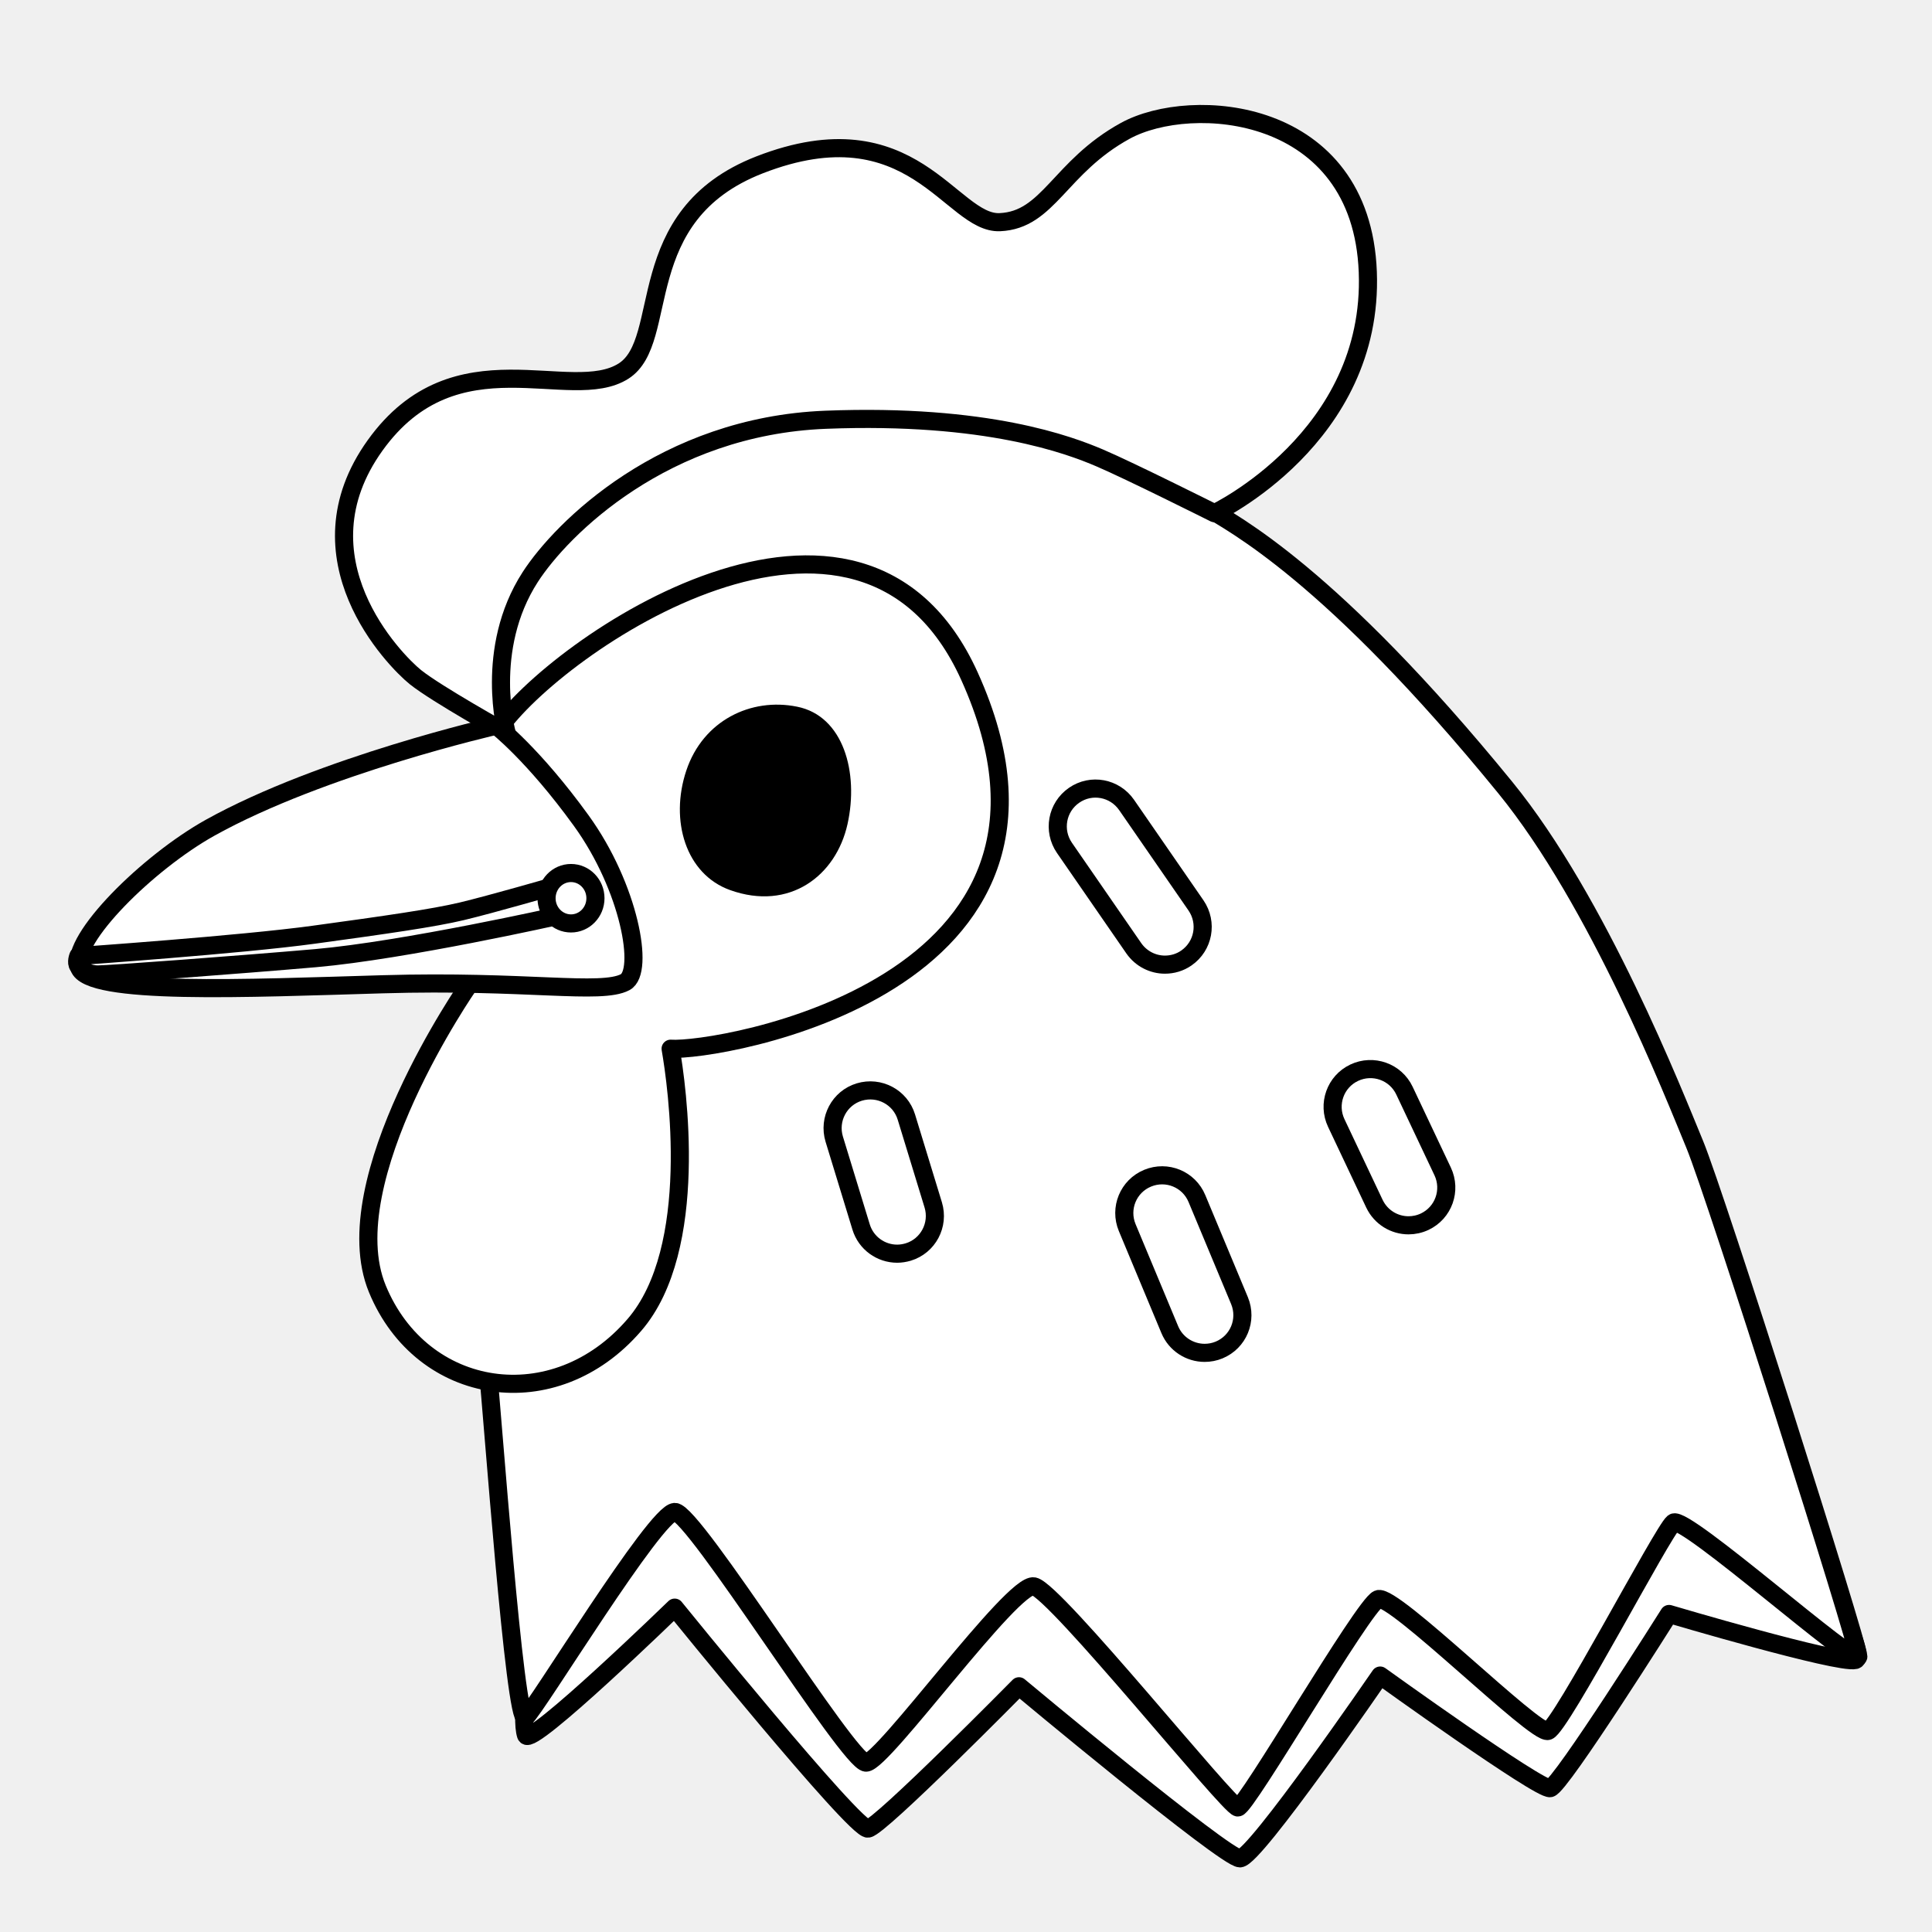
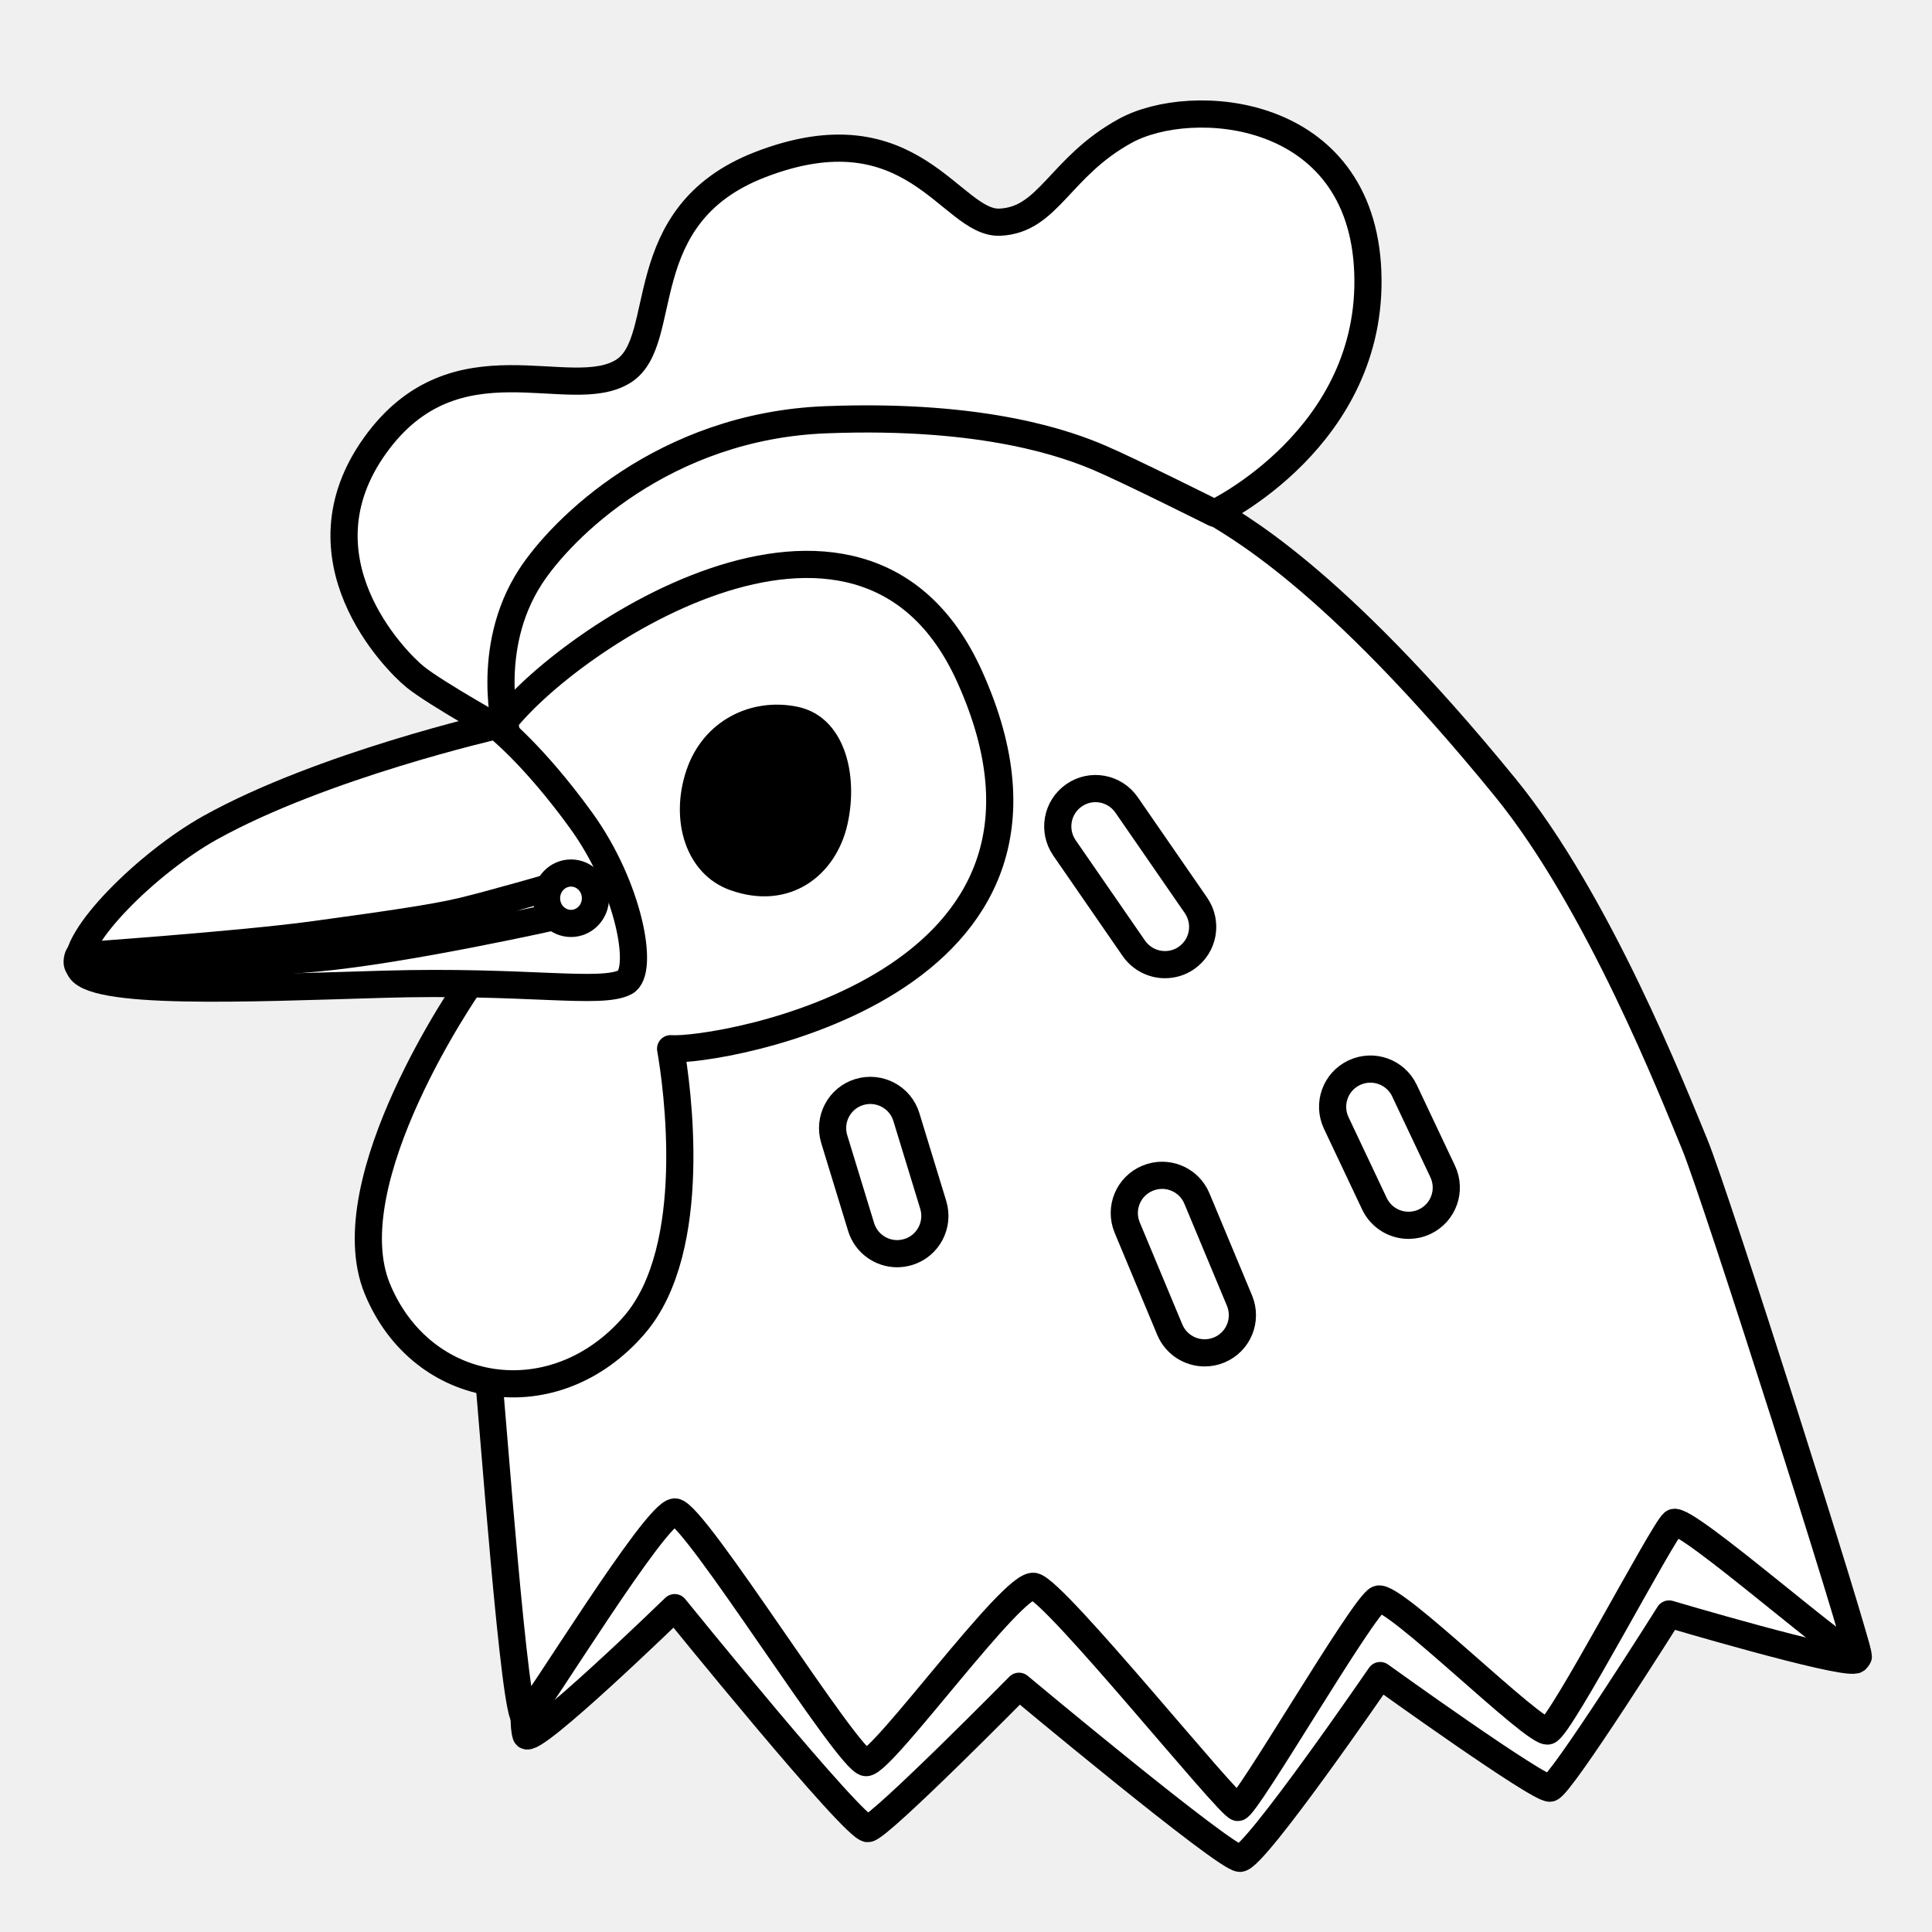
<svg xmlns="http://www.w3.org/2000/svg" version="1.1" id="Chicken" x="0px" y="0px" viewBox="0 0 128 128" style="enable-background:new 0 0 128 128;" xml:space="preserve">
-   <path d="M113.97,96.23L37.1,98.91c0,0-3,13.81-2.25,16.05c0.28,0.84,9.85-8.45,9.85-8.45  s11.97,14.78,12.81,14.64c0.84-0.14,10-9.43,10-9.43s13.66,11.4,14.64,11.4s9.29-12.11,9.29-12.11s10.56,7.6,11.26,7.46  c0.7-0.14,7.88-11.54,7.88-11.54s11.22,3.33,12.34,3.05C124.06,109.7,117.91,97.78,113.97,96.23z" fill="#ffffff" stroke="#000000" stroke-width="1.2" stroke-linecap="round" stroke-linejoin="round" />
-   <path d="M33.16,54.98l-0.66-17.69l11.97-11.54l26.56,0.38c0,0,7.04,6.34,8.87,7.46  c1.83,1.13,8.24,4.38,19.83,18.59c6.17,7.57,11.15,20.26,12.55,23.64s10.84,33.08,10.84,33.93s-11.54-9.43-12.25-8.87  c-0.7,0.56-7.46,13.51-8.31,13.8c-0.84,0.28-10.28-9.15-11.26-8.73s-8.73,13.8-9.29,13.8S69.91,105.38,68.5,105.1  c-1.41-0.28-10,11.68-11.12,11.68c-1.13,0-11.4-16.61-12.67-16.61s-9.2,13.05-9.9,13.61s-2.21-20.51-2.49-23.04  S33.16,54.98,33.16,54.98z" fill="#ffffff" stroke="#000000" stroke-width="1.2" stroke-linecap="round" stroke-linejoin="round" />
+   <path d="M113.97,96.23L37.1,98.91c0,0-3,13.81-2.25,16.05c0.28,0.84,9.85-8.45,9.85-8.45  s11.97,14.78,12.81,14.64c0.84-0.14,10-9.43,10-9.43s13.66,11.4,14.64,11.4s9.29-12.11,9.29-12.11s10.56,7.6,11.26,7.46  c0.7-0.14,7.88-11.54,7.88-11.54s11.22,3.33,12.34,3.05C124.06,109.7,117.91,97.78,113.97,96.23z" fill="#ffffff" stroke="#000000" stroke-width="1.8" stroke-linecap="round" stroke-linejoin="round" />
+   <path d="M33.16,54.98l-0.66-17.69l11.97-11.54l26.56,0.38c0,0,7.04,6.34,8.87,7.46  c1.83,1.13,8.24,4.38,19.83,18.59c6.17,7.57,11.15,20.26,12.55,23.64s10.84,33.08,10.84,33.93s-11.54-9.43-12.25-8.87  c-0.7,0.56-7.46,13.51-8.31,13.8c-0.84,0.28-10.28-9.15-11.26-8.73s-8.73,13.8-9.29,13.8S69.91,105.38,68.5,105.1  c-1.41-0.28-10,11.68-11.12,11.68c-1.13,0-11.4-16.61-12.67-16.61s-9.2,13.05-9.9,13.61s-2.21-20.51-2.49-23.04  S33.16,54.98,33.16,54.98z" fill="#ffffff" stroke="#000000" stroke-width="1.8" stroke-linecap="round" stroke-linejoin="round" />
  <g>
-     <path d="M59.44,83.06c-1.07,0-2.06-0.69-2.39-1.77l-1.78-5.82c-0.4-1.32,0.34-2.72,1.66-3.12   c1.32-0.4,2.72,0.34,3.12,1.66l1.78,5.82c0.4,1.32-0.34,2.72-1.66,3.12C59.93,83.02,59.68,83.06,59.44,83.06z" fill="#ffffff" stroke="#000000" stroke-width="1.2" stroke-linecap="round" stroke-linejoin="round" />
+     <path d="M59.44,83.06c-1.07,0-2.06-0.69-2.39-1.77l-1.78-5.82c-0.4-1.32,0.34-2.72,1.66-3.12   c1.32-0.4,2.72,0.34,3.12,1.66l1.78,5.82c0.4,1.32-0.34,2.72-1.66,3.12C59.93,83.02,59.68,83.06,59.44,83.06z" fill="#ffffff" stroke="#000000" stroke-width="1.8" stroke-linecap="round" stroke-linejoin="round" />
  </g>
  <g>
-     <path d="M79.81,89.63c-0.98,0-1.91-0.58-2.31-1.54l-2.82-6.76c-0.53-1.28,0.07-2.74,1.35-3.27   c1.28-0.53,2.74,0.07,3.27,1.35l2.82,6.76c0.53,1.28-0.07,2.74-1.35,3.27C80.46,89.57,80.13,89.63,79.81,89.63z" fill="#ffffff" stroke="#000000" stroke-width="1.2" stroke-linecap="round" stroke-linejoin="round" />
+     <path d="M79.81,89.63c-0.98,0-1.91-0.58-2.31-1.54l-2.82-6.76c-0.53-1.28,0.07-2.74,1.35-3.27   c1.28-0.53,2.74,0.07,3.27,1.35l2.82,6.76c0.53,1.28-0.07,2.74-1.35,3.27C80.46,89.57,80.13,89.63,79.81,89.63z" fill="#ffffff" stroke="#000000" stroke-width="1.8" stroke-linecap="round" stroke-linejoin="round" />
  </g>
  <g>
-     <path d="M93.32,81.18c-0.94,0-1.83-0.53-2.26-1.43l-2.53-5.35c-0.59-1.25-0.06-2.74,1.19-3.33   c1.25-0.59,2.74-0.06,3.33,1.19l2.53,5.35c0.59,1.25,0.06,2.74-1.19,3.33C94.05,81.1,93.68,81.18,93.32,81.18z" fill="#ffffff" stroke="#000000" stroke-width="1.2" stroke-linecap="round" stroke-linejoin="round" />
+     <path d="M93.32,81.18c-0.94,0-1.83-0.53-2.26-1.43l-2.53-5.35c-0.59-1.25-0.06-2.74,1.19-3.33   c1.25-0.59,2.74-0.06,3.33,1.19l2.53,5.35c0.59,1.25,0.06,2.74-1.19,3.33C94.05,81.1,93.68,81.18,93.32,81.18z" fill="#ffffff" stroke="#000000" stroke-width="1.8" stroke-linecap="round" stroke-linejoin="round" />
  </g>
  <g>
-     <path d="M77.18,63.91c-0.79,0-1.57-0.38-2.06-1.08l-4.6-6.66c-0.78-1.14-0.5-2.69,0.64-3.48   c1.14-0.79,2.69-0.5,3.48,0.64l4.6,6.66c0.78,1.14,0.5,2.69-0.64,3.48C78.17,63.77,77.67,63.91,77.18,63.91z" fill="#ffffff" stroke="#000000" stroke-width="1.2" stroke-linecap="round" stroke-linejoin="round" />
+     <path d="M77.18,63.91c-0.79,0-1.57-0.38-2.06-1.08l-4.6-6.66c-0.78-1.14-0.5-2.69,0.64-3.48   c1.14-0.79,2.69-0.5,3.48,0.64l4.6,6.66c0.78,1.14,0.5,2.69-0.64,3.48C78.17,63.77,77.67,63.91,77.18,63.91z" fill="#ffffff" stroke="#000000" stroke-width="1.8" stroke-linecap="round" stroke-linejoin="round" />
  </g>
-   <path d="M44.43,69.48c3,0.23,29.14-4.04,19.8-24.68c-7.22-15.97-27.5-1.97-31.25,3.57  c-0.68,1.01-1.92,16.89-1.92,16.89S22.04,78.21,25,85.39s11.74,8.54,17.03,2.39C46.4,82.72,44.85,71.88,44.43,69.48z" fill="#ffffff" stroke="#000000" stroke-width="1.2" stroke-linecap="round" stroke-linejoin="round" />
-   <path d="M35.13,38.23c2.08-3.22,8.87-10,19.57-10.42c10.7-0.42,16.19,1.69,18.16,2.53  c1.97,0.84,7.6,3.66,7.6,3.66s10.58-5,10.16-15.98S78.92,6.27,74.55,8.67s-5.07,5.91-8.31,6.05c-3.24,0.14-5.77-7.74-15.91-3.8  c-8.63,3.36-5.85,11.63-9.01,13.66c-3.52,2.25-11.12-2.53-16.47,4.93s1.27,14.22,2.67,15.35c1.41,1.13,6.05,3.71,6.05,3.71  S32.04,43.02,35.13,38.23z" fill="#ffffff" stroke="#000000" stroke-width="1.2" stroke-linecap="round" stroke-linejoin="round" />
-   <path d="M41.42,65.07c1.3-0.69,0.28-6.29-2.91-10.7s-5.63-6.29-5.63-6.29s-11.54,2.63-18.96,6.76  c-4.14,2.31-9.24,7.37-8.68,9.24c0.56,1.88,11.19,1.39,20.13,1.13C34.85,64.93,39.83,65.92,41.42,65.07z" fill="#ffffff" stroke="#000000" stroke-width="1.2" stroke-linecap="round" stroke-linejoin="round" />
-   <path d="M5.19,63.34c0,0,10.75-0.75,15.58-1.41c4.83-0.66,7.96-1.11,9.81-1.55c1.97-0.47,6.19-1.69,6.19-1.69  l0.28,1.97c0,0-10.23,2.3-16.14,2.82c-5.2,0.45-13.7,1.08-14.41,1.08s-1.13-0.33-1.31-0.56S5.19,63.34,5.19,63.34z" fill="#ffffff" stroke="#000000" stroke-width="1.2" stroke-linecap="round" stroke-linejoin="round" />
-   <ellipse cx="37.83" cy="59.51" rx="1.62" ry="1.67" fill="#ffffff" stroke="#000000" stroke-width="1.2" stroke-linecap="round" stroke-linejoin="round" />
+   <path d="M44.43,69.48c3,0.23,29.14-4.04,19.8-24.68c-7.22-15.97-27.5-1.97-31.25,3.57  c-0.68,1.01-1.92,16.89-1.92,16.89S22.04,78.21,25,85.39s11.74,8.54,17.03,2.39C46.4,82.72,44.85,71.88,44.43,69.48z" fill="#ffffff" stroke="#000000" stroke-width="1.8" stroke-linecap="round" stroke-linejoin="round" />
+   <path d="M35.13,38.23c2.08-3.22,8.87-10,19.57-10.42c10.7-0.42,16.19,1.69,18.16,2.53  c1.97,0.84,7.6,3.66,7.6,3.66s10.58-5,10.16-15.98S78.92,6.27,74.55,8.67s-5.07,5.91-8.31,6.05c-3.24,0.14-5.77-7.74-15.91-3.8  c-8.63,3.36-5.85,11.63-9.01,13.66c-3.52,2.25-11.12-2.53-16.47,4.93s1.27,14.22,2.67,15.35c1.41,1.13,6.05,3.71,6.05,3.71  S32.04,43.02,35.13,38.23z" fill="#ffffff" stroke="#000000" stroke-width="1.8" stroke-linecap="round" stroke-linejoin="round" />
+   <path d="M41.42,65.07c1.3-0.69,0.28-6.29-2.91-10.7s-5.63-6.29-5.63-6.29s-11.54,2.63-18.96,6.76  c-4.14,2.31-9.24,7.37-8.68,9.24c0.56,1.88,11.19,1.39,20.13,1.13C34.85,64.93,39.83,65.92,41.42,65.07z" fill="#ffffff" stroke="#000000" stroke-width="1.8" stroke-linecap="round" stroke-linejoin="round" />
+   <path d="M5.19,63.34c0,0,10.75-0.75,15.58-1.41c4.83-0.66,7.96-1.11,9.81-1.55c1.97-0.47,6.19-1.69,6.19-1.69  l0.28,1.97c0,0-10.23,2.3-16.14,2.82c-5.2,0.45-13.7,1.08-14.41,1.08s-1.13-0.33-1.31-0.56S5.19,63.34,5.19,63.34z" fill="#ffffff" stroke="#000000" stroke-width="1.8" stroke-linecap="round" stroke-linejoin="round" />
+   <ellipse cx="37.83" cy="59.51" rx="1.62" ry="1.67" fill="#ffffff" stroke="#000000" stroke-width="1.8" stroke-linecap="round" stroke-linejoin="round" />
  <path d="M56.15,54.6c-0.76,3.42-3.84,5.78-7.78,4.37c-2.93-1.05-4.01-4.6-2.9-7.92s4.29-4.85,7.34-4.23  C55.88,47.43,56.91,51.18,56.15,54.6z" fill="#000000" />
</svg>
